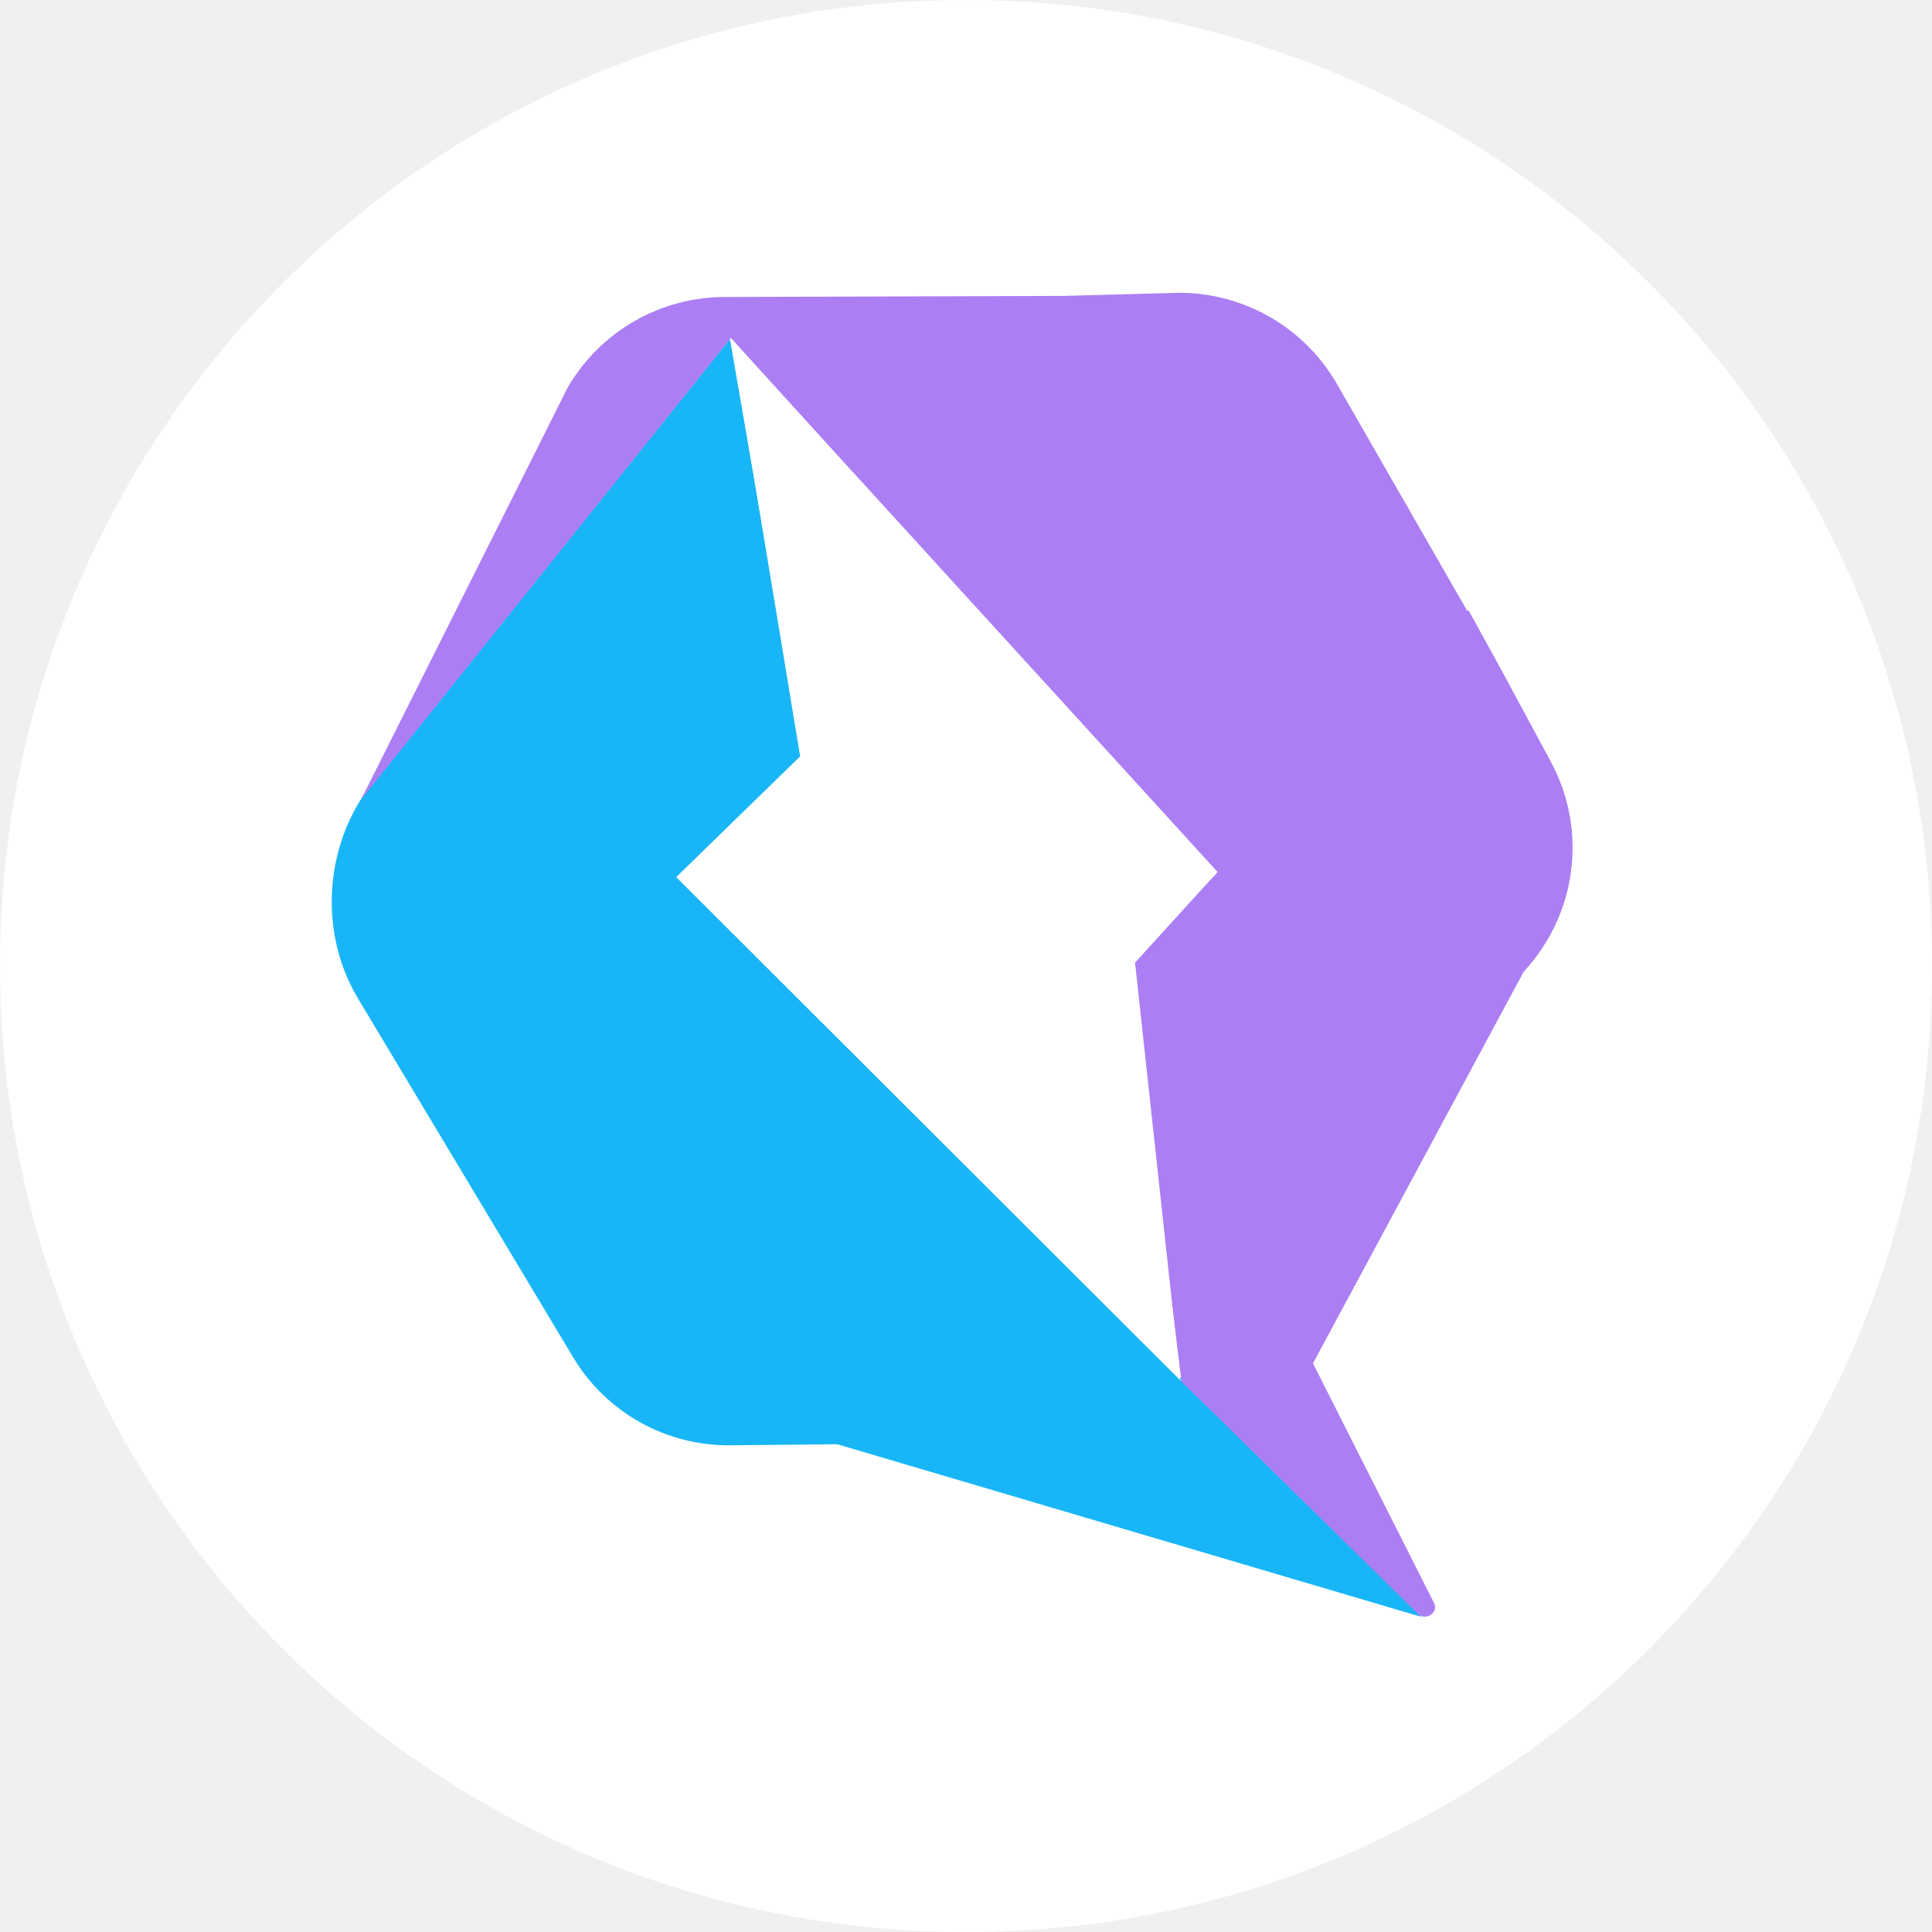
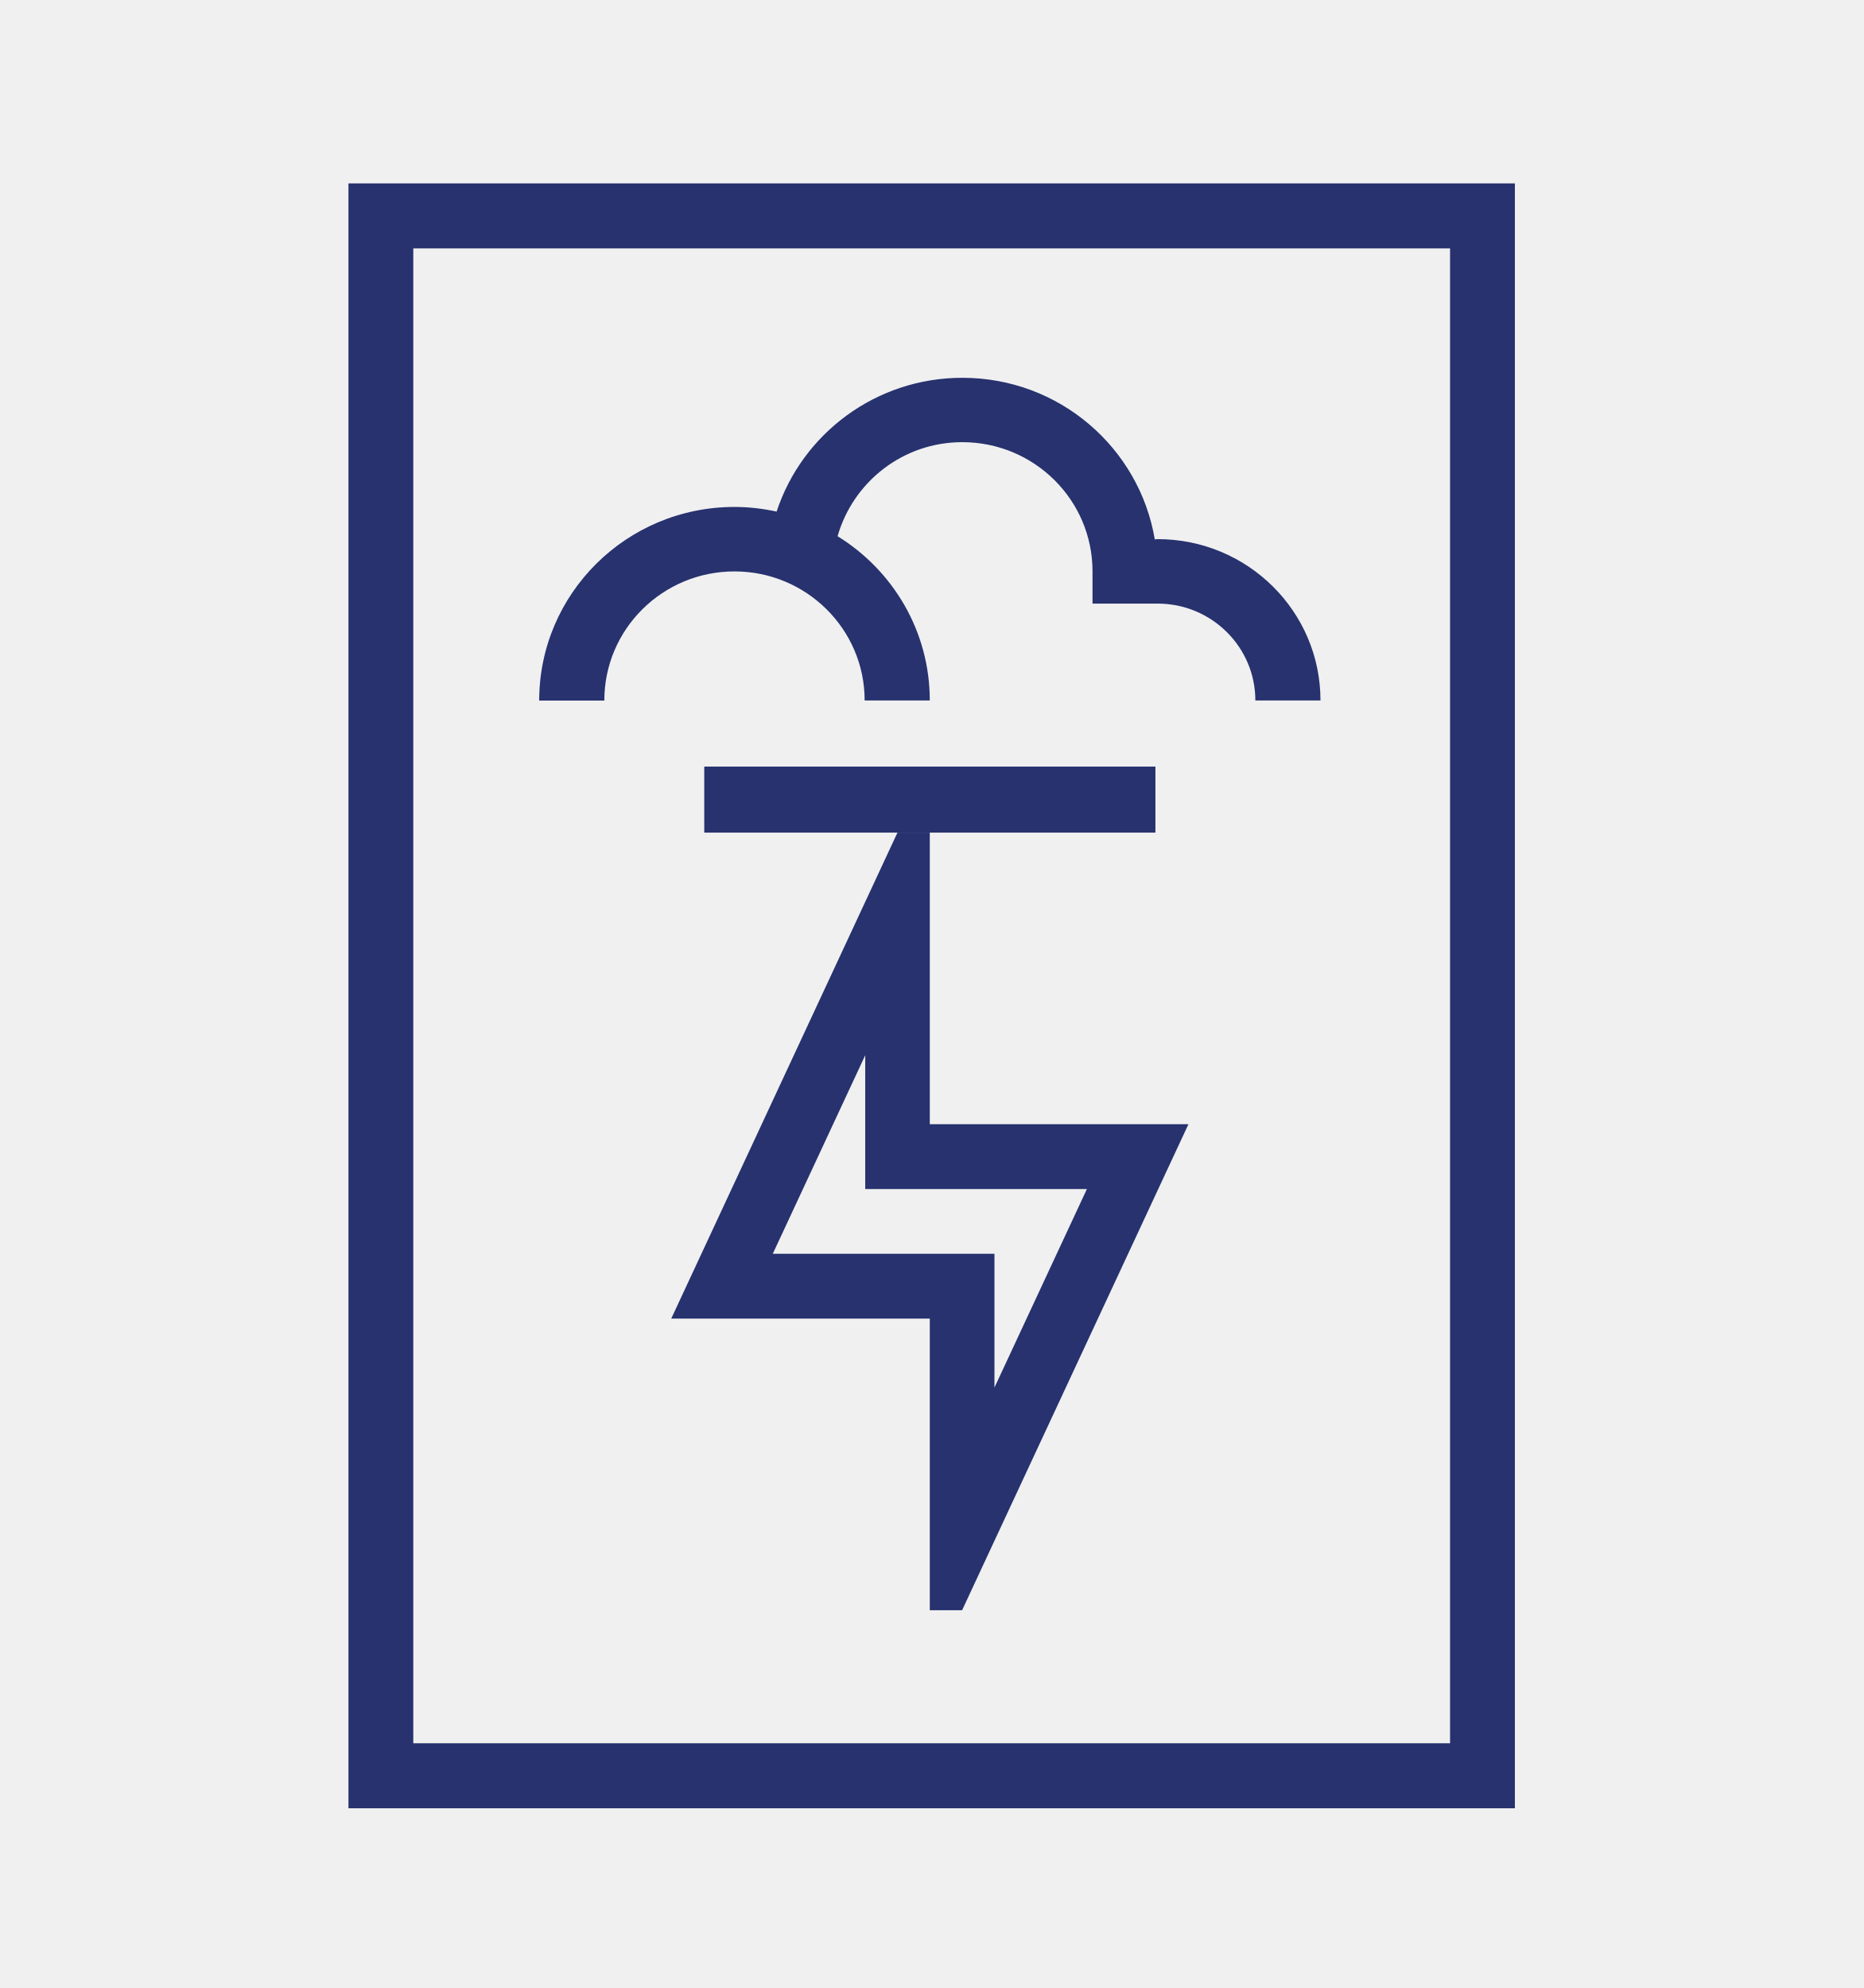
- <svg xmlns="http://www.w3.org/2000/svg" fill="none" viewBox="0 0 500 500">
-   <g clip-path="url(#a)">
-     <circle cx="250" cy="250" r="250" fill="#fff" />
-     <path fill="#18B6F6" d="m367.87 418.45-61.17-61.18-.94.13v-.67L175.7 227.53l32.05-31.13L188.9 87.73 99.56 199.09c-15.22 15.42-18.03 40.51-7.08 59.03l55.83 93.11a46.82 46.82 0 0 0 40.73 22.81l27.65-.27 151.18 44.68Z" />
-     <path fill="#AC7EF4" d="m401.25 196.94-12.29-22.81-6.41-11.67-2.54-4.56-.26.26-33.66-58.63a47.07 47.07 0 0 0-41.27-23.75l-29.51.8-88.01.28a47.07 47.07 0 0 0-40.33 23.34L93.4 207l95.76-119.54L314.7 226.19l-22.3 22.67 13.35 108.54.13-.26v.26h-.26l.26.27 10.42 10.2 50.62 49.78c2.13 2 5.6-.4 4.13-2.96l-31.25-61.85 54.5-101.3 1.73-2c.67-.81 1.33-1.62 1.87-2.42a46.8 46.8 0 0 0 3.34-50.18Z" />
-     <path fill="#fff" d="M315.1 225.65 189.18 87.6l17.9 108.14L175 227l130.5 130.27-11.75-108.14 21.37-23.48Z" />
-   </g>
-   <defs>
-     <clipPath id="a">
-       <path fill="#fff" d="M0 0h500v500H0z" />
-     </clipPath>
-   </defs>
+ <svg xmlns="http://www.w3.org/2000/svg" width="508" height="542" viewBox="0 0 508 542" fill="none">
+   <path d="M315 209H192V227H315V209Z" fill="#27326F" />
+   <path d="M164.757 190.973C164.757 171.524 180.655 155.789 200.243 155.789C219.831 155.789 235.729 171.551 235.729 190.973H253.486C253.486 172.074 243.442 155.514 228.349 146.189C232.566 131.444 246.106 120.55 262.337 120.55C281.953 120.55 297.851 136.313 297.851 155.761V164.564H315.608C330.313 164.564 342.243 176.393 342.243 190.973H360C360 166.682 340.134 146.986 315.608 146.986C315.33 146.986 315.108 147.041 314.831 147.069C310.614 122.063 288.778 103 262.365 103C238.726 103 218.694 118.295 211.73 139.476C208.039 138.679 204.183 138.211 200.243 138.211C170.833 138.211 147 161.841 147 191H164.757V190.973Z" fill="#27326F" />
+   <path d="M253.486 306.503V227H244.672L183 359.497H253.486V439H262.3L324 306.503H253.486ZM210.682 341.823L235.885 287.698V324.177H296.318L271.115 378.302V341.823H210.682Z" fill="#27326F" />
+   <path d="M95 493H413V50H95V493ZM112.673 67.72H395.327V475.28H112.673V67.72Z" fill="#27326F" />
</svg>
